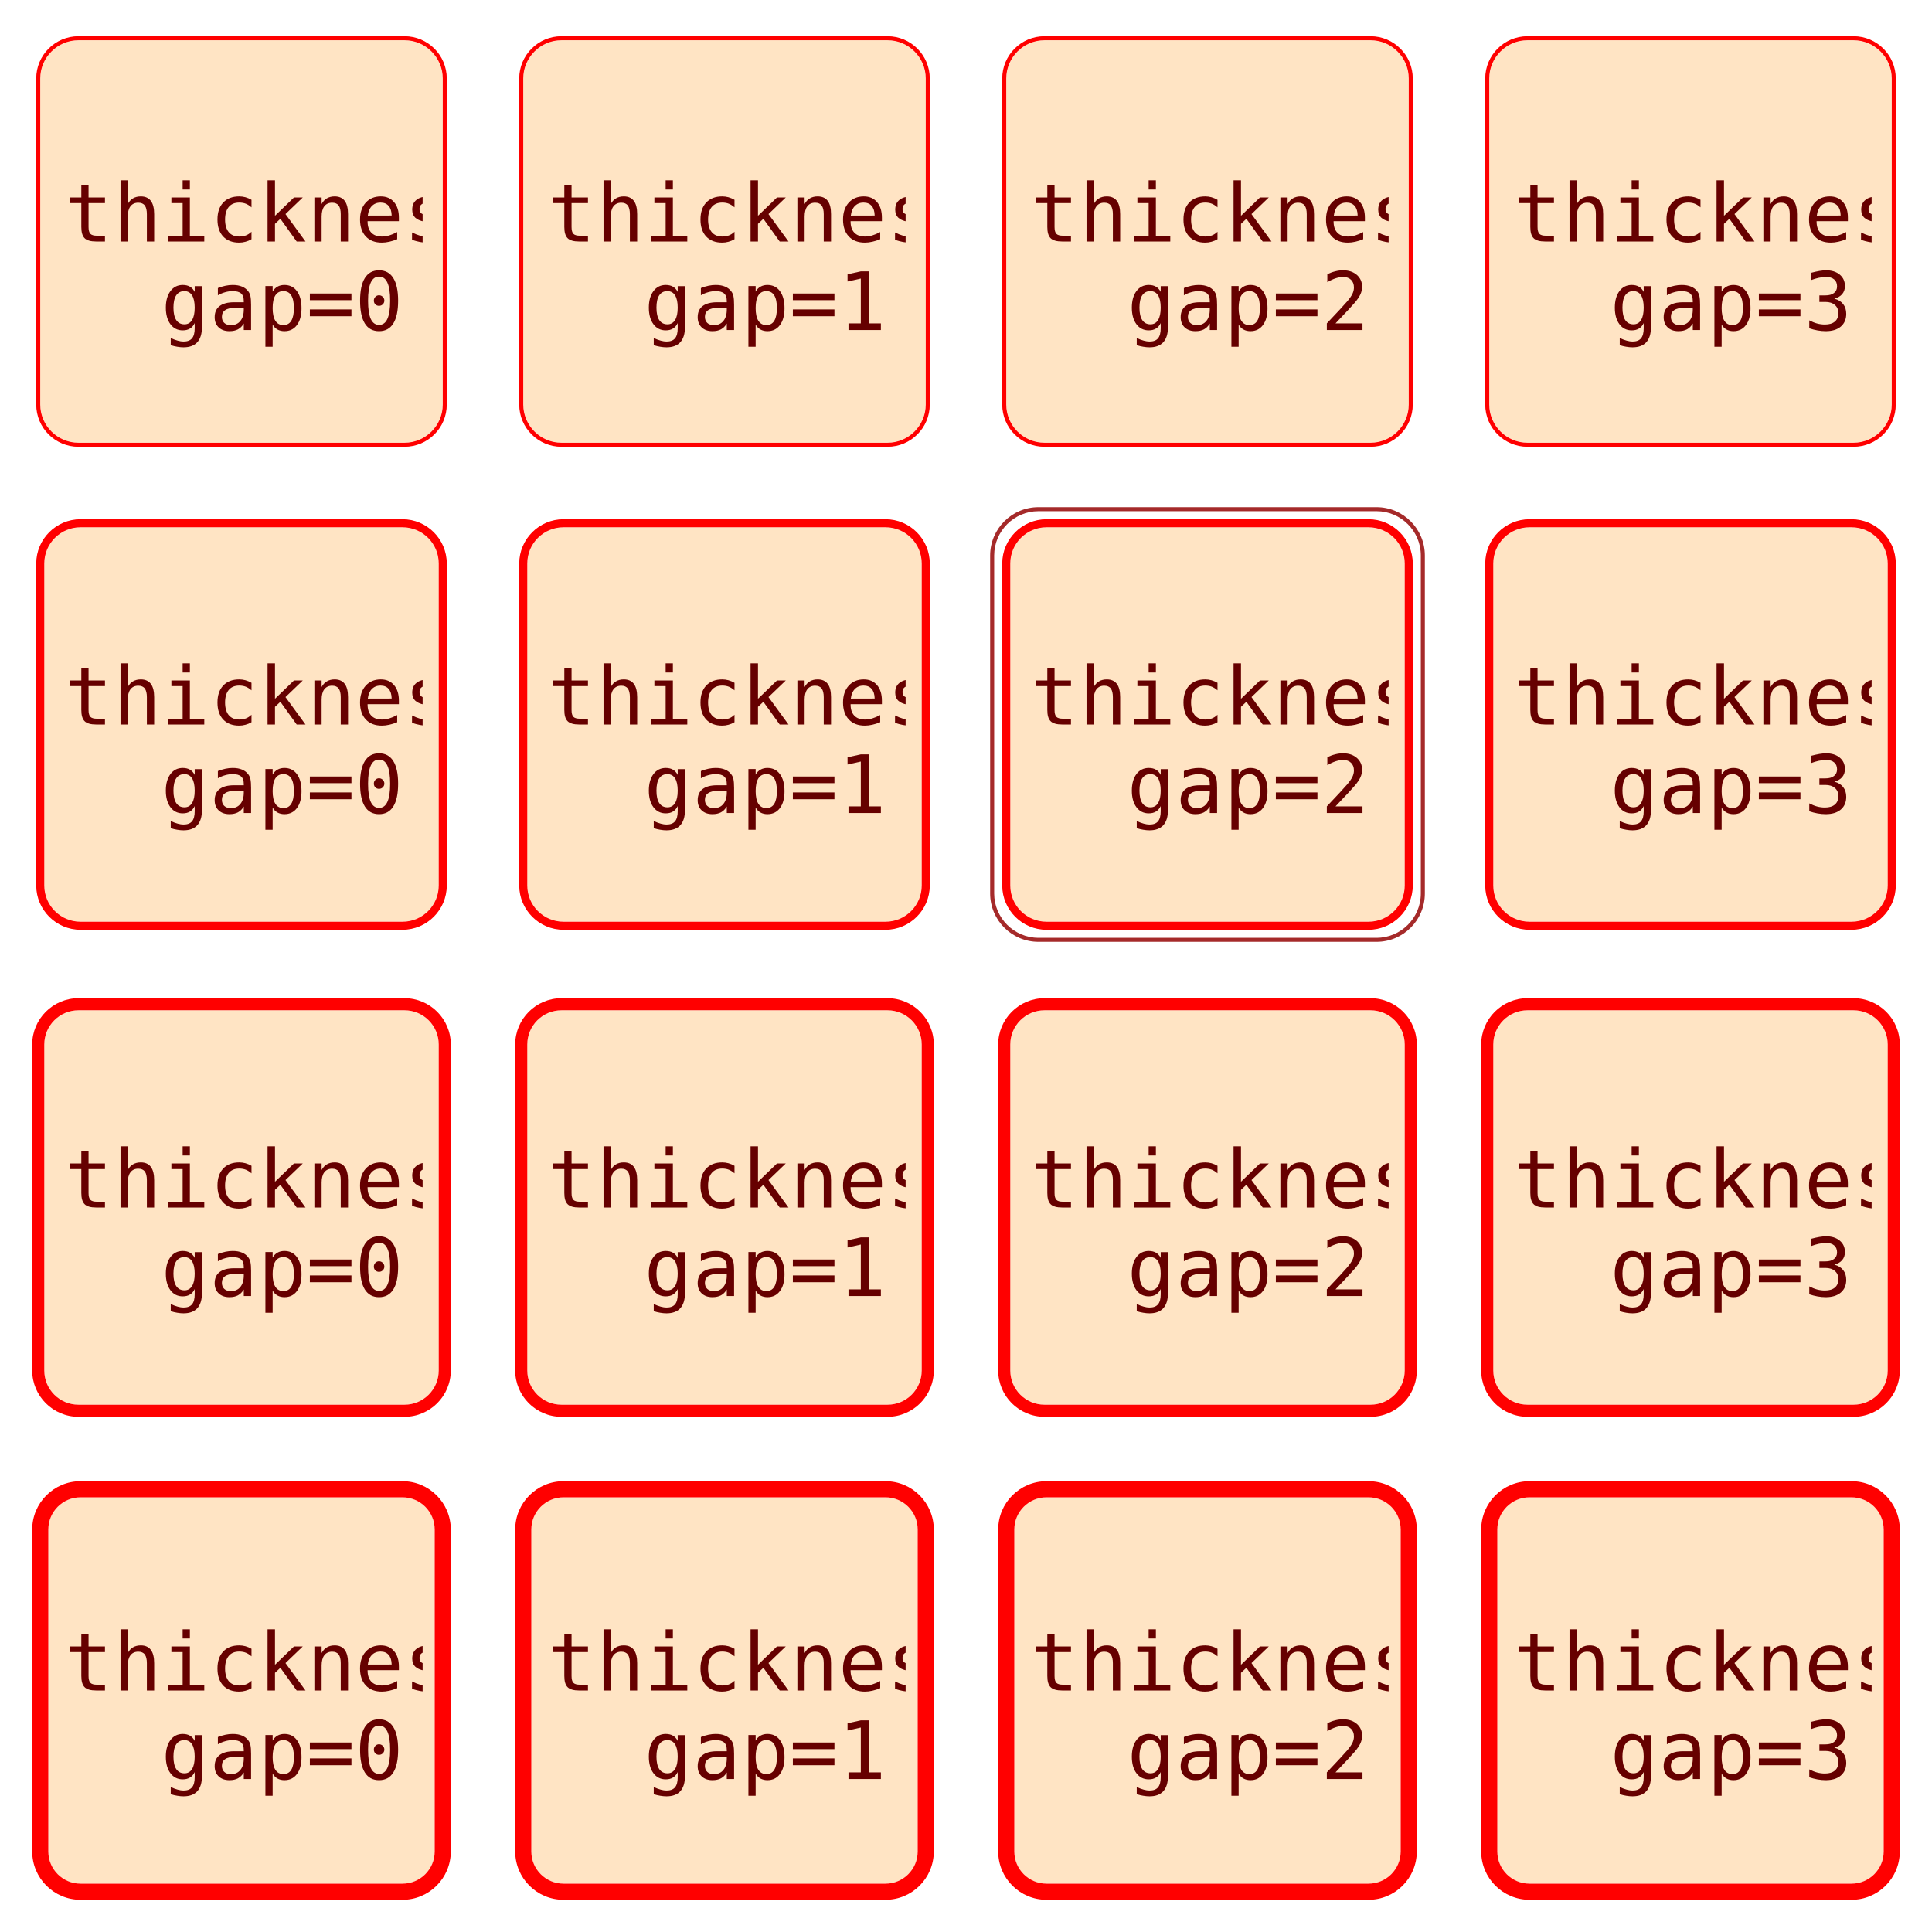
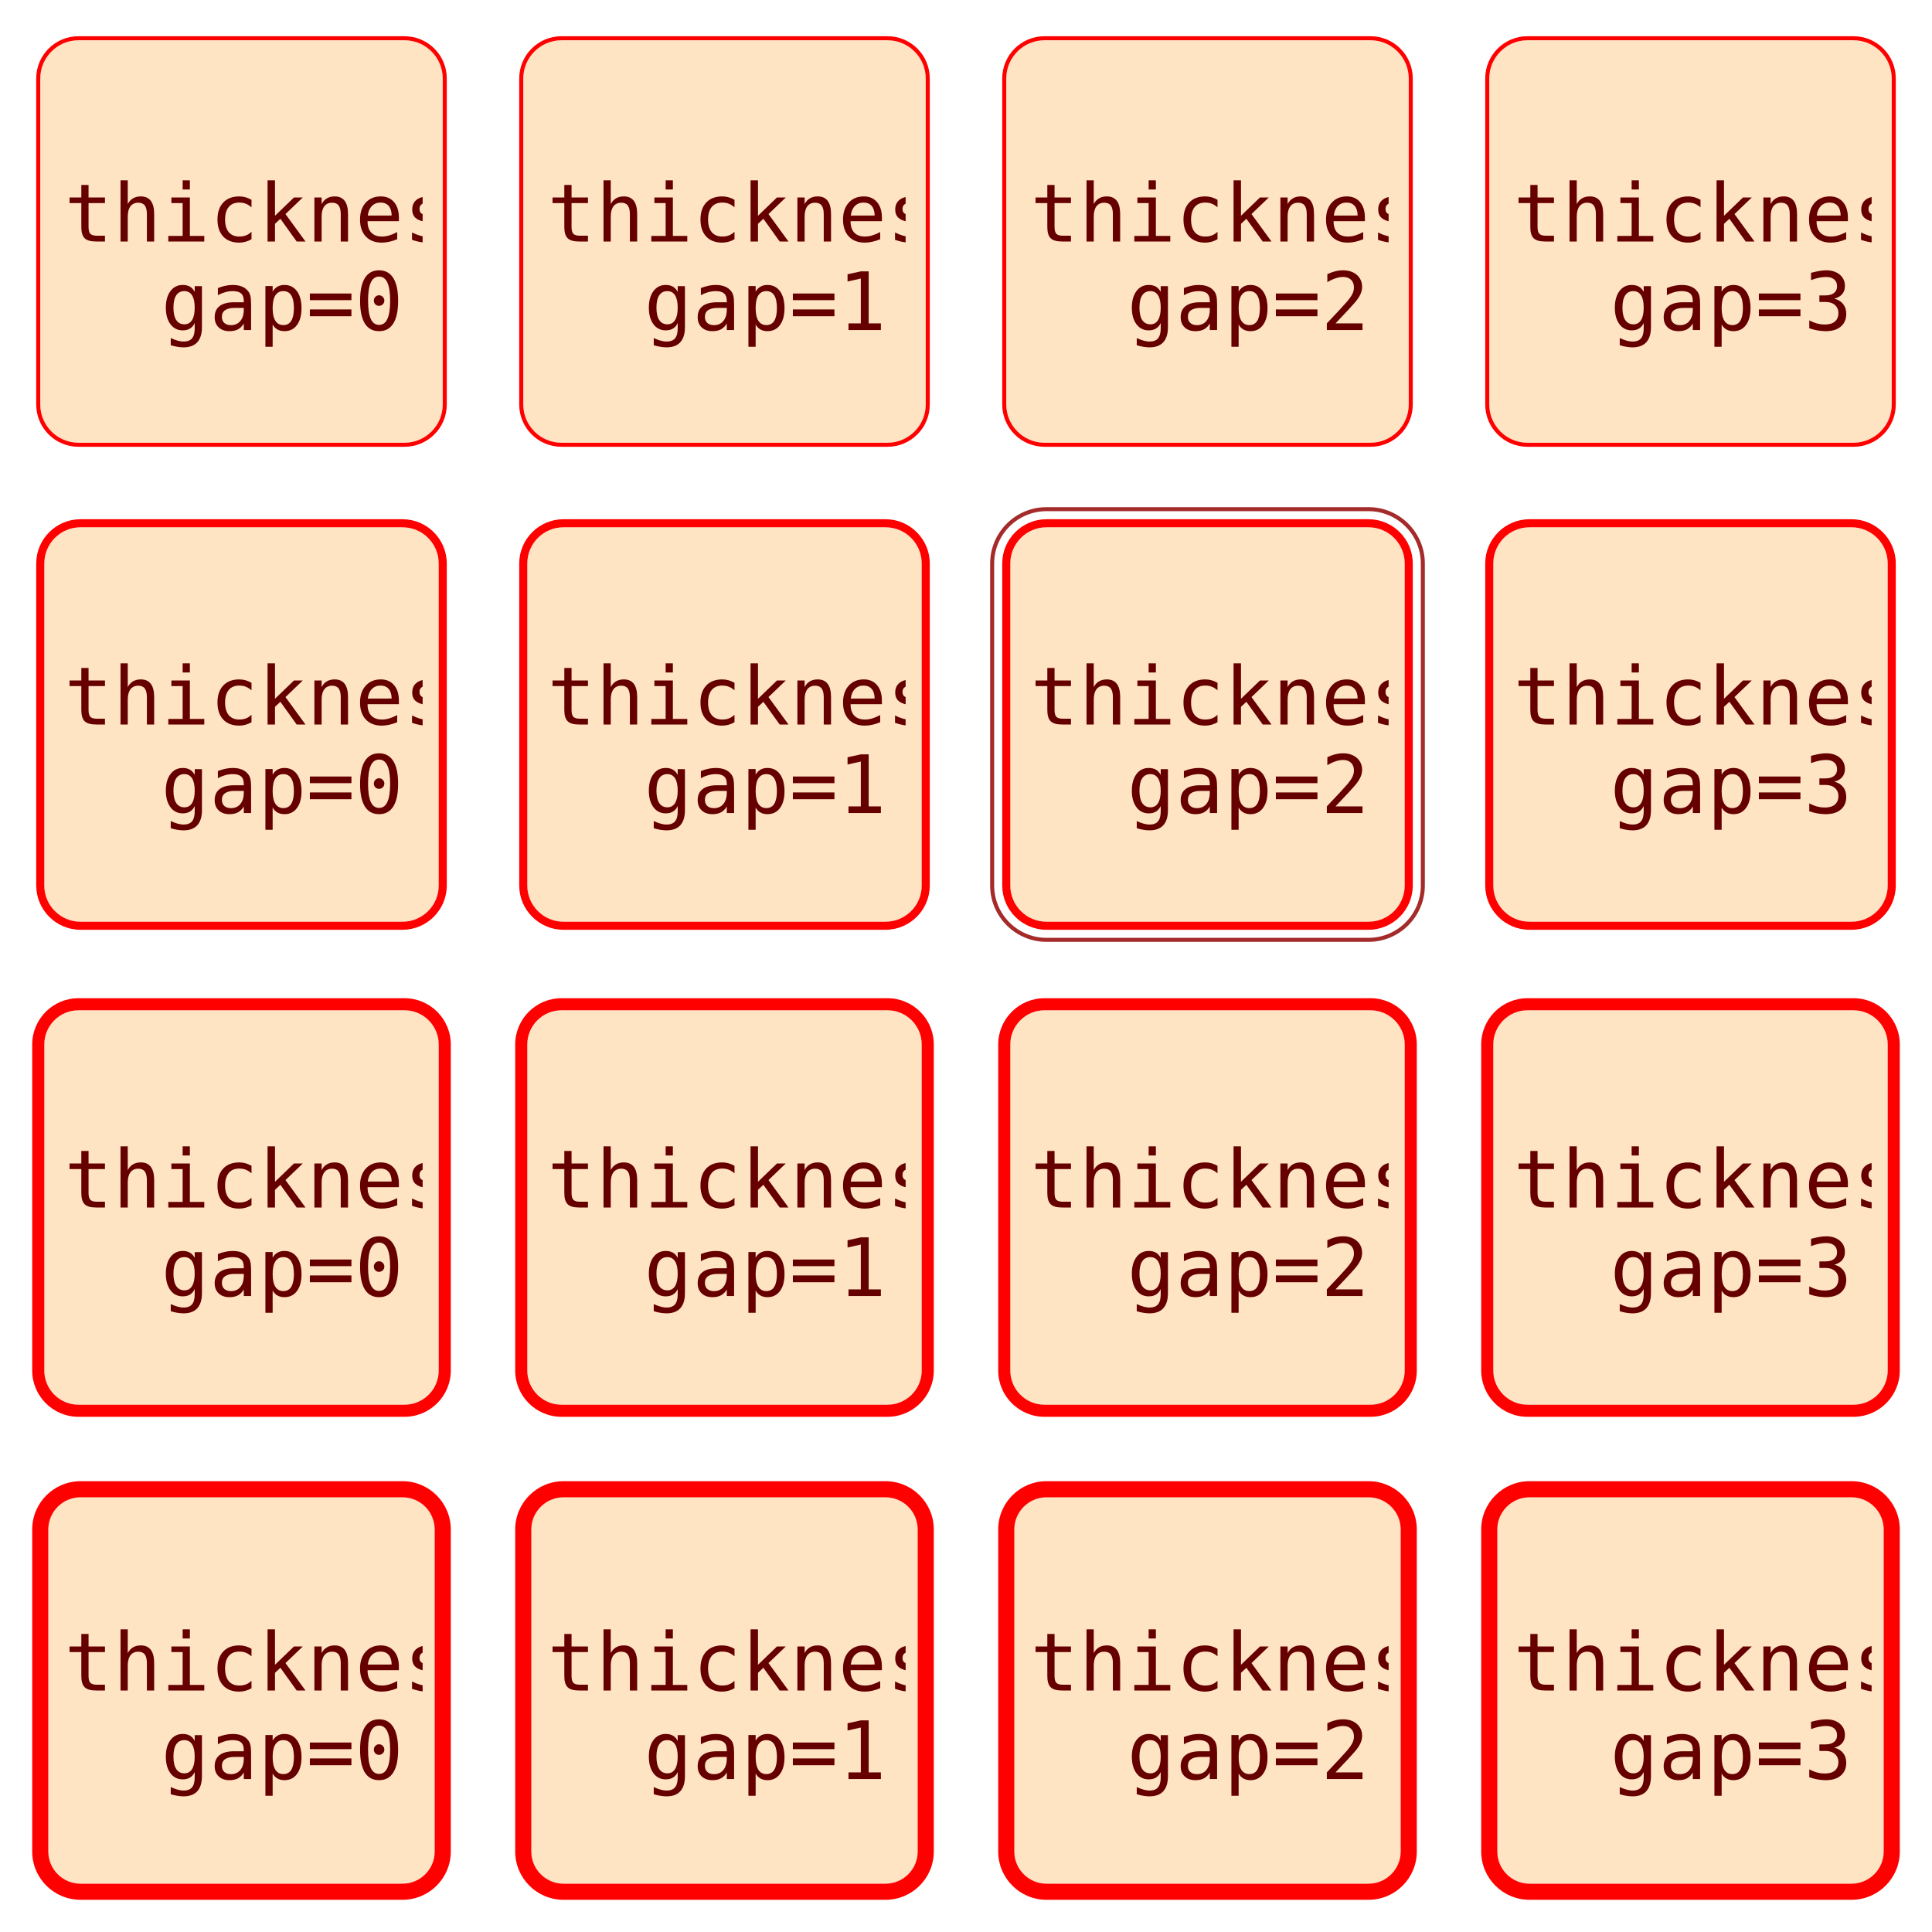
<svg xmlns="http://www.w3.org/2000/svg" version="1.1" viewBox="0 0 480 480">
  <defs>
    <clipPath id="clip_0">
      <polygon points="0 0,480 0,480 480,0 480" />
    </clipPath>
  </defs>
  <g clip-path="url(#clip_0)">
    <path style="fill:#FFFFFF;" d="M 0,0 C 0,0 0,0 0,0 L 480,0 C 480,0 480,0 480,0 L 480,480 C 480,480 480,480 480,480 L 0,480 C 0,480 0,480 0,480 L 0,0 Z" />
    <path style="fill:#FFE4C4;" d="M 19.50,10 C 14.27,10 10,14.27 10,19.50 L 10,100.50 C 10,105.73 14.27,110 19.50,110 L 100.50,110 C 105.73,110 110,105.73 110,100.50 L 110,19.50 C 110,14.27 105.73,10 100.50,10 L 19.50,10 Z" />
    <path style="fill:#FF0000;" d="M 9,19.50 C 9,13.70 13.70,9 19.50,9 L 100.50,9 C 106.30,9 111,13.70 111,19.50 L 111,100.50 C 111,106.30 106.30,111 100.50,111 L 19.50,111 C 13.70,111 9,106.30 9,100.50 L 9,19.50 M 19.50,10 C 14.27,10 10,14.27 10,19.50 L 10,100.50 C 10,105.73 14.27,110 19.50,110 L 100.50,110 C 105.73,110 110,105.73 110,100.50 L 110,19.50 C 110,14.27 105.73,10 100.50,10 L 19.50,10 Z" />
    <defs>
      <clipPath id="clip_1">
        <polygon points="15 15,105 15,105 105,15 105" />
      </clipPath>
    </defs>
    <g clip-path="url(#clip_1)">
      <text x="16" y="60" xml:space="preserve" style="font-size:20px;font-family:Berial,monospace;fill:#660000;" textLength="88" lengthAdjust="spacingAndGlyphs">thickness=1</text>
      <text x="40" y="82" xml:space="preserve" style="font-size:20px;font-family:Berial,monospace;fill:#660000;" textLength="40" lengthAdjust="spacingAndGlyphs">gap=0</text>
    </g>
    <path style="fill:#FFE4C4;" d="M 139.50,10 C 134.27,10 130,14.27 130,19.50 L 130,100.50 C 130,105.73 134.27,110 139.50,110 L 220.50,110 C 225.73,110 230,105.73 230,100.50 L 230,19.50 C 230,14.27 225.73,10 220.50,10 L 139.50,10 Z" />
    <path style="fill:#FF0000;" d="M 129,19.50 C 129,13.70 133.70,9 139.50,9 L 220.50,9 C 226.30,9 231,13.70 231,19.50 L 231,100.50 C 231,106.30 226.30,111 220.50,111 L 139.50,111 C 133.70,111 129,106.30 129,100.50 L 129,19.50 M 139.50,10 C 134.27,10 130,14.27 130,19.50 L 130,100.50 C 130,105.73 134.27,110 139.50,110 L 220.50,110 C 225.73,110 230,105.73 230,100.50 L 230,19.50 C 230,14.27 225.73,10 220.50,10 L 139.50,10 Z" />
    <defs>
      <clipPath id="clip_2">
        <polygon points="135 15,225 15,225 105,135 105" />
      </clipPath>
    </defs>
    <g clip-path="url(#clip_2)">
      <text x="136" y="60" xml:space="preserve" style="font-size:20px;font-family:Berial,monospace;fill:#660000;" textLength="88" lengthAdjust="spacingAndGlyphs">thickness=1</text>
      <text x="160" y="82" xml:space="preserve" style="font-size:20px;font-family:Berial,monospace;fill:#660000;" textLength="40" lengthAdjust="spacingAndGlyphs">gap=1</text>
    </g>
    <path style="fill:#FFE4C4;" d="M 259.50,10 C 254.27,10 250,14.27 250,19.50 L 250,100.50 C 250,105.73 254.27,110 259.50,110 L 340.50,110 C 345.73,110 350,105.73 350,100.50 L 350,19.50 C 350,14.27 345.73,10 340.50,10 L 259.50,10 Z" />
    <path style="fill:#FF0000;" d="M 249,19.50 C 249,13.70 253.70,9 259.50,9 L 340.50,9 C 346.30,9 351,13.70 351,19.50 L 351,100.50 C 351,106.30 346.30,111 340.50,111 L 259.50,111 C 253.70,111 249,106.30 249,100.50 L 249,19.50 M 259.50,10 C 254.27,10 250,14.27 250,19.50 L 250,100.50 C 250,105.73 254.27,110 259.50,110 L 340.50,110 C 345.73,110 350,105.73 350,100.50 L 350,19.50 C 350,14.27 345.73,10 340.50,10 L 259.50,10 Z" />
    <defs>
      <clipPath id="clip_3">
        <polygon points="255 15,345 15,345 105,255 105" />
      </clipPath>
    </defs>
    <g clip-path="url(#clip_3)">
      <text x="256" y="60" xml:space="preserve" style="font-size:20px;font-family:Berial,monospace;fill:#660000;" textLength="88" lengthAdjust="spacingAndGlyphs">thickness=1</text>
      <text x="280" y="82" xml:space="preserve" style="font-size:20px;font-family:Berial,monospace;fill:#660000;" textLength="40" lengthAdjust="spacingAndGlyphs">gap=2</text>
    </g>
    <path style="fill:#FFE4C4;" d="M 379.50,10 C 374.27,10 370,14.27 370,19.50 L 370,100.50 C 370,105.73 374.27,110 379.50,110 L 460.50,110 C 465.73,110 470,105.73 470,100.50 L 470,19.50 C 470,14.27 465.73,10 460.50,10 L 379.50,10 Z" />
    <path style="fill:#FF0000;" d="M 369,19.50 C 369,13.70 373.70,9 379.50,9 L 460.50,9 C 466.30,9 471,13.70 471,19.50 L 471,100.50 C 471,106.30 466.30,111 460.50,111 L 379.50,111 C 373.70,111 369,106.30 369,100.50 L 369,19.50 M 379.50,10 C 374.27,10 370,14.27 370,19.50 L 370,100.50 C 370,105.73 374.27,110 379.50,110 L 460.50,110 C 465.73,110 470,105.73 470,100.50 L 470,19.50 C 470,14.27 465.73,10 460.50,10 L 379.50,10 Z" />
    <defs>
      <clipPath id="clip_4">
        <polygon points="375 15,465 15,465 105,375 105" />
      </clipPath>
    </defs>
    <g clip-path="url(#clip_4)">
      <text x="376" y="60" xml:space="preserve" style="font-size:20px;font-family:Berial,monospace;fill:#660000;" textLength="88" lengthAdjust="spacingAndGlyphs">thickness=1</text>
      <text x="400" y="82" xml:space="preserve" style="font-size:20px;font-family:Berial,monospace;fill:#660000;" textLength="40" lengthAdjust="spacingAndGlyphs">gap=3</text>
    </g>
    <path style="fill:#FFE4C4;" d="M 20,131 C 15.03,131 11,135.03 11,140 L 11,220 C 11,224.97 15.03,229 20,229 L 100,229 C 104.97,229 109,224.97 109,220 L 109,140 C 109,135.03 104.97,131 100,131 L 20,131 Z" />
    <path style="fill:#FF0000;" d="M 9,140 C 9,133.94 13.94,129 20,129 L 100,129 C 106.06,129 111,133.94 111,140 L 111,220 C 111,226.06 106.06,231 100,231 L 20,231 C 13.94,231 9,226.06 9,220 L 9,140 M 20,131 C 15.03,131 11,135.03 11,140 L 11,220 C 11,224.97 15.03,229 20,229 L 100,229 C 104.97,229 109,224.97 109,220 L 109,140 C 109,135.03 104.97,131 100,131 L 20,131 Z" />
    <defs>
      <clipPath id="clip_5">
        <polygon points="15 135,105 135,105 225,15 225" />
      </clipPath>
    </defs>
    <g clip-path="url(#clip_5)">
      <text x="16" y="180" xml:space="preserve" style="font-size:20px;font-family:Berial,monospace;fill:#660000;" textLength="88" lengthAdjust="spacingAndGlyphs">thickness=2</text>
      <text x="40" y="202" xml:space="preserve" style="font-size:20px;font-family:Berial,monospace;fill:#660000;" textLength="40" lengthAdjust="spacingAndGlyphs">gap=0</text>
    </g>
    <path style="fill:#FFE4C4;" d="M 140,131 C 135.03,131 131,135.03 131,140 L 131,220 C 131,224.97 135.03,229 140,229 L 220,229 C 224.97,229 229,224.97 229,220 L 229,140 C 229,135.03 224.97,131 220,131 L 140,131 Z" />
    <path style="fill:#FF0000;" d="M 129,140 C 129,133.94 133.94,129 140,129 L 220,129 C 226.06,129 231,133.94 231,140 L 231,220 C 231,226.06 226.06,231 220,231 L 140,231 C 133.94,231 129,226.06 129,220 L 129,140 M 140,131 C 135.03,131 131,135.03 131,140 L 131,220 C 131,224.97 135.03,229 140,229 L 220,229 C 224.97,229 229,224.97 229,220 L 229,140 C 229,135.03 224.97,131 220,131 L 140,131 Z" />
    <defs>
      <clipPath id="clip_6">
        <polygon points="135 135,225 135,225 225,135 225" />
      </clipPath>
    </defs>
    <g clip-path="url(#clip_6)">
      <text x="136" y="180" xml:space="preserve" style="font-size:20px;font-family:Berial,monospace;fill:#660000;" textLength="88" lengthAdjust="spacingAndGlyphs">thickness=2</text>
      <text x="160" y="202" xml:space="preserve" style="font-size:20px;font-family:Berial,monospace;fill:#660000;" textLength="40" lengthAdjust="spacingAndGlyphs">gap=1</text>
    </g>
-     <path style="fill:#A52A2A;" d="M 246,138 C 246,131.38 251.38,126 258,126 L 342,126 C 348.63,126 354,131.38 354,138 L 354,222 C 354,228.63 348.63,234 342,234 L 258,234 C 251.38,234 246,228.63 246,222 L 246,138 M 258,127 C 251.94,127 247,131.94 247,138 L 247,222 C 247,228.06 251.94,233 258,233 L 342,233 C 348.06,233 353,228.06 353,222 L 353,138 C 353,131.94 348.06,127 342,127 L 258,127 Z" />
+     <path style="fill:#A52A2A;" d="M 246,140 C 246,132.28 252.28,126 260,126 L 340,126 C 347.72,126 354,132.28 354,140 L 354,220 C 354,227.72 347.72,234 340,234 L 260,234 C 252.28,234 246,227.72 246,220 L 246,140 M 260,127 C 252.83,127 247,132.83 247,140 L 247,220 C 247,227.17 252.83,233 260,233 L 340,233 C 347.17,233 353,227.17 353,220 L 353,140 C 353,132.83 347.17,127 340,127 L 260,127 Z" />
    <path style="fill:#FFE4C4;" d="M 260,131 C 255.03,131 251,135.03 251,140 L 251,220 C 251,224.97 255.03,229 260,229 L 340,229 C 344.97,229 349,224.97 349,220 L 349,140 C 349,135.03 344.97,131 340,131 L 260,131 Z" />
    <path style="fill:#FF0000;" d="M 249,140 C 249,133.94 253.94,129 260,129 L 340,129 C 346.06,129 351,133.94 351,140 L 351,220 C 351,226.06 346.06,231 340,231 L 260,231 C 253.94,231 249,226.06 249,220 L 249,140 M 260,131 C 255.03,131 251,135.03 251,140 L 251,220 C 251,224.97 255.03,229 260,229 L 340,229 C 344.97,229 349,224.97 349,220 L 349,140 C 349,135.03 344.97,131 340,131 L 260,131 Z" />
    <defs>
      <clipPath id="clip_7">
        <polygon points="255 135,345 135,345 225,255 225" />
      </clipPath>
    </defs>
    <g clip-path="url(#clip_7)">
      <text x="256" y="180" xml:space="preserve" style="font-size:20px;font-family:Berial,monospace;fill:#660000;" textLength="88" lengthAdjust="spacingAndGlyphs">thickness=2</text>
      <text x="280" y="202" xml:space="preserve" style="font-size:20px;font-family:Berial,monospace;fill:#660000;" textLength="40" lengthAdjust="spacingAndGlyphs">gap=2</text>
    </g>
    <path style="fill:#FFE4C4;" d="M 380,131 C 375.03,131 371,135.03 371,140 L 371,220 C 371,224.97 375.03,229 380,229 L 460,229 C 464.97,229 469,224.97 469,220 L 469,140 C 469,135.03 464.97,131 460,131 L 380,131 Z" />
    <path style="fill:#FF0000;" d="M 369,140 C 369,133.94 373.94,129 380,129 L 460,129 C 466.06,129 471,133.94 471,140 L 471,220 C 471,226.06 466.06,231 460,231 L 380,231 C 373.94,231 369,226.06 369,220 L 369,140 M 380,131 C 375.03,131 371,135.03 371,140 L 371,220 C 371,224.97 375.03,229 380,229 L 460,229 C 464.97,229 469,224.97 469,220 L 469,140 C 469,135.03 464.97,131 460,131 L 380,131 Z" />
    <defs>
      <clipPath id="clip_8">
        <polygon points="375 135,465 135,465 225,375 225" />
      </clipPath>
    </defs>
    <g clip-path="url(#clip_8)">
      <text x="376" y="180" xml:space="preserve" style="font-size:20px;font-family:Berial,monospace;fill:#660000;" textLength="88" lengthAdjust="spacingAndGlyphs">thickness=2</text>
      <text x="400" y="202" xml:space="preserve" style="font-size:20px;font-family:Berial,monospace;fill:#660000;" textLength="40" lengthAdjust="spacingAndGlyphs">gap=3</text>
    </g>
    <path style="fill:#FFE4C4;" d="M 19.50,251 C 14.81,251 11,254.81 11,259.50 L 11,340.50 C 11,345.19 14.81,349 19.50,349 L 100.50,349 C 105.19,349 109,345.19 109,340.50 L 109,259.50 C 109,254.81 105.19,251 100.50,251 L 19.50,251 Z" />
    <path style="fill:#FF0000;" d="M 8,259.50 C 8,253.16 13.16,248 19.50,248 L 100.50,248 C 106.84,248 112,253.16 112,259.50 L 112,340.50 C 112,346.84 106.84,352 100.50,352 L 19.50,352 C 13.16,352 8,346.84 8,340.50 L 8,259.50 M 19.50,251 C 14.81,251 11,254.81 11,259.50 L 11,340.50 C 11,345.19 14.81,349 19.50,349 L 100.50,349 C 105.19,349 109,345.19 109,340.50 L 109,259.50 C 109,254.81 105.19,251 100.50,251 L 19.50,251 Z" />
    <defs>
      <clipPath id="clip_9">
        <polygon points="15 255,105 255,105 345,15 345" />
      </clipPath>
    </defs>
    <g clip-path="url(#clip_9)">
      <text x="16" y="300" xml:space="preserve" style="font-size:20px;font-family:Berial,monospace;fill:#660000;" textLength="88" lengthAdjust="spacingAndGlyphs">thickness=3</text>
      <text x="40" y="322" xml:space="preserve" style="font-size:20px;font-family:Berial,monospace;fill:#660000;" textLength="40" lengthAdjust="spacingAndGlyphs">gap=0</text>
    </g>
    <path style="fill:#FFE4C4;" d="M 139.50,251 C 134.81,251 131,254.81 131,259.50 L 131,340.50 C 131,345.19 134.81,349 139.50,349 L 220.50,349 C 225.19,349 229,345.19 229,340.50 L 229,259.50 C 229,254.81 225.19,251 220.50,251 L 139.50,251 Z" />
    <path style="fill:#FF0000;" d="M 128,259.50 C 128,253.16 133.16,248 139.50,248 L 220.50,248 C 226.84,248 232,253.16 232,259.50 L 232,340.50 C 232,346.84 226.84,352 220.50,352 L 139.50,352 C 133.16,352 128,346.84 128,340.50 L 128,259.50 M 139.50,251 C 134.81,251 131,254.81 131,259.50 L 131,340.50 C 131,345.19 134.81,349 139.50,349 L 220.50,349 C 225.19,349 229,345.19 229,340.50 L 229,259.50 C 229,254.81 225.19,251 220.50,251 L 139.50,251 Z" />
    <defs>
      <clipPath id="clip_10">
        <polygon points="135 255,225 255,225 345,135 345" />
      </clipPath>
    </defs>
    <g clip-path="url(#clip_10)">
      <text x="136" y="300" xml:space="preserve" style="font-size:20px;font-family:Berial,monospace;fill:#660000;" textLength="88" lengthAdjust="spacingAndGlyphs">thickness=3</text>
      <text x="160" y="322" xml:space="preserve" style="font-size:20px;font-family:Berial,monospace;fill:#660000;" textLength="40" lengthAdjust="spacingAndGlyphs">gap=1</text>
    </g>
    <path style="fill:#FFE4C4;" d="M 259.50,251 C 254.81,251 251,254.81 251,259.50 L 251,340.50 C 251,345.19 254.81,349 259.50,349 L 340.50,349 C 345.19,349 349,345.19 349,340.50 L 349,259.50 C 349,254.81 345.19,251 340.50,251 L 259.50,251 Z" />
    <path style="fill:#FF0000;" d="M 248,259.50 C 248,253.16 253.16,248 259.50,248 L 340.50,248 C 346.84,248 352,253.16 352,259.50 L 352,340.50 C 352,346.84 346.84,352 340.50,352 L 259.50,352 C 253.16,352 248,346.84 248,340.50 L 248,259.50 M 259.50,251 C 254.81,251 251,254.81 251,259.50 L 251,340.50 C 251,345.19 254.81,349 259.50,349 L 340.50,349 C 345.19,349 349,345.19 349,340.50 L 349,259.50 C 349,254.81 345.19,251 340.50,251 L 259.50,251 Z" />
    <defs>
      <clipPath id="clip_11">
        <polygon points="255 255,345 255,345 345,255 345" />
      </clipPath>
    </defs>
    <g clip-path="url(#clip_11)">
      <text x="256" y="300" xml:space="preserve" style="font-size:20px;font-family:Berial,monospace;fill:#660000;" textLength="88" lengthAdjust="spacingAndGlyphs">thickness=3</text>
      <text x="280" y="322" xml:space="preserve" style="font-size:20px;font-family:Berial,monospace;fill:#660000;" textLength="40" lengthAdjust="spacingAndGlyphs">gap=2</text>
    </g>
    <path style="fill:#FFE4C4;" d="M 379.50,251 C 374.81,251 371,254.81 371,259.50 L 371,340.50 C 371,345.19 374.81,349 379.50,349 L 460.50,349 C 465.19,349 469,345.19 469,340.50 L 469,259.50 C 469,254.81 465.19,251 460.50,251 L 379.50,251 Z" />
    <path style="fill:#FF0000;" d="M 368,259.50 C 368,253.16 373.16,248 379.50,248 L 460.50,248 C 466.84,248 472,253.16 472,259.50 L 472,340.50 C 472,346.84 466.84,352 460.50,352 L 379.50,352 C 373.16,352 368,346.84 368,340.50 L 368,259.50 M 379.50,251 C 374.81,251 371,254.81 371,259.50 L 371,340.50 C 371,345.19 374.81,349 379.50,349 L 460.50,349 C 465.19,349 469,345.19 469,340.50 L 469,259.50 C 469,254.81 465.19,251 460.50,251 L 379.50,251 Z" />
    <defs>
      <clipPath id="clip_12">
        <polygon points="375 255,465 255,465 345,375 345" />
      </clipPath>
    </defs>
    <g clip-path="url(#clip_12)">
      <text x="376" y="300" xml:space="preserve" style="font-size:20px;font-family:Berial,monospace;fill:#660000;" textLength="88" lengthAdjust="spacingAndGlyphs">thickness=3</text>
      <text x="400" y="322" xml:space="preserve" style="font-size:20px;font-family:Berial,monospace;fill:#660000;" textLength="40" lengthAdjust="spacingAndGlyphs">gap=3</text>
    </g>
    <path style="fill:#FFE4C4;" d="M 20,372 C 15.59,372 12,375.59 12,380 L 12,460 C 12,464.41 15.59,468 20,468 L 100,468 C 104.41,468 108,464.41 108,460 L 108,380 C 108,375.59 104.41,372 100,372 L 20,372 Z" />
    <path style="fill:#FF0000;" d="M 8,380 C 8,373.38 13.38,368 20,368 L 100,368 C 106.63,368 112,373.38 112,380 L 112,460 C 112,466.63 106.63,472 100,472 L 20,472 C 13.38,472 8,466.63 8,460 L 8,380 M 20,372 C 15.59,372 12,375.59 12,380 L 12,460 C 12,464.41 15.59,468 20,468 L 100,468 C 104.41,468 108,464.41 108,460 L 108,380 C 108,375.59 104.41,372 100,372 L 20,372 Z" />
    <defs>
      <clipPath id="clip_13">
        <polygon points="15 375,105 375,105 465,15 465" />
      </clipPath>
    </defs>
    <g clip-path="url(#clip_13)">
      <text x="16" y="420" xml:space="preserve" style="font-size:20px;font-family:Berial,monospace;fill:#660000;" textLength="88" lengthAdjust="spacingAndGlyphs">thickness=4</text>
      <text x="40" y="442" xml:space="preserve" style="font-size:20px;font-family:Berial,monospace;fill:#660000;" textLength="40" lengthAdjust="spacingAndGlyphs">gap=0</text>
    </g>
    <path style="fill:#FFE4C4;" d="M 140,372 C 135.59,372 132,375.59 132,380 L 132,460 C 132,464.41 135.59,468 140,468 L 220,468 C 224.41,468 228,464.41 228,460 L 228,380 C 228,375.59 224.41,372 220,372 L 140,372 Z" />
    <path style="fill:#FF0000;" d="M 128,380 C 128,373.38 133.38,368 140,368 L 220,368 C 226.63,368 232,373.38 232,380 L 232,460 C 232,466.63 226.63,472 220,472 L 140,472 C 133.38,472 128,466.63 128,460 L 128,380 M 140,372 C 135.59,372 132,375.59 132,380 L 132,460 C 132,464.41 135.59,468 140,468 L 220,468 C 224.41,468 228,464.41 228,460 L 228,380 C 228,375.59 224.41,372 220,372 L 140,372 Z" />
    <defs>
      <clipPath id="clip_14">
        <polygon points="135 375,225 375,225 465,135 465" />
      </clipPath>
    </defs>
    <g clip-path="url(#clip_14)">
      <text x="136" y="420" xml:space="preserve" style="font-size:20px;font-family:Berial,monospace;fill:#660000;" textLength="88" lengthAdjust="spacingAndGlyphs">thickness=4</text>
      <text x="160" y="442" xml:space="preserve" style="font-size:20px;font-family:Berial,monospace;fill:#660000;" textLength="40" lengthAdjust="spacingAndGlyphs">gap=1</text>
    </g>
    <path style="fill:#FFE4C4;" d="M 260,372 C 255.59,372 252,375.59 252,380 L 252,460 C 252,464.41 255.59,468 260,468 L 340,468 C 344.41,468 348,464.41 348,460 L 348,380 C 348,375.59 344.41,372 340,372 L 260,372 Z" />
    <path style="fill:#FF0000;" d="M 248,380 C 248,373.38 253.38,368 260,368 L 340,368 C 346.63,368 352,373.38 352,380 L 352,460 C 352,466.63 346.63,472 340,472 L 260,472 C 253.38,472 248,466.63 248,460 L 248,380 M 260,372 C 255.59,372 252,375.59 252,380 L 252,460 C 252,464.41 255.59,468 260,468 L 340,468 C 344.41,468 348,464.41 348,460 L 348,380 C 348,375.59 344.41,372 340,372 L 260,372 Z" />
    <defs>
      <clipPath id="clip_15">
        <polygon points="255 375,345 375,345 465,255 465" />
      </clipPath>
    </defs>
    <g clip-path="url(#clip_15)">
      <text x="256" y="420" xml:space="preserve" style="font-size:20px;font-family:Berial,monospace;fill:#660000;" textLength="88" lengthAdjust="spacingAndGlyphs">thickness=4</text>
      <text x="280" y="442" xml:space="preserve" style="font-size:20px;font-family:Berial,monospace;fill:#660000;" textLength="40" lengthAdjust="spacingAndGlyphs">gap=2</text>
    </g>
    <path style="fill:#FFE4C4;" d="M 380,372 C 375.59,372 372,375.59 372,380 L 372,460 C 372,464.41 375.59,468 380,468 L 460,468 C 464.41,468 468,464.41 468,460 L 468,380 C 468,375.59 464.41,372 460,372 L 380,372 Z" />
    <path style="fill:#FF0000;" d="M 368,380 C 368,373.38 373.38,368 380,368 L 460,368 C 466.63,368 472,373.38 472,380 L 472,460 C 472,466.63 466.63,472 460,472 L 380,472 C 373.38,472 368,466.63 368,460 L 368,380 M 380,372 C 375.59,372 372,375.59 372,380 L 372,460 C 372,464.41 375.59,468 380,468 L 460,468 C 464.41,468 468,464.41 468,460 L 468,380 C 468,375.59 464.41,372 460,372 L 380,372 Z" />
    <defs>
      <clipPath id="clip_16">
        <polygon points="375 375,465 375,465 465,375 465" />
      </clipPath>
    </defs>
    <g clip-path="url(#clip_16)">
      <text x="376" y="420" xml:space="preserve" style="font-size:20px;font-family:Berial,monospace;fill:#660000;" textLength="88" lengthAdjust="spacingAndGlyphs">thickness=4</text>
      <text x="400" y="442" xml:space="preserve" style="font-size:20px;font-family:Berial,monospace;fill:#660000;" textLength="40" lengthAdjust="spacingAndGlyphs">gap=3</text>
    </g>
  </g>
</svg>
